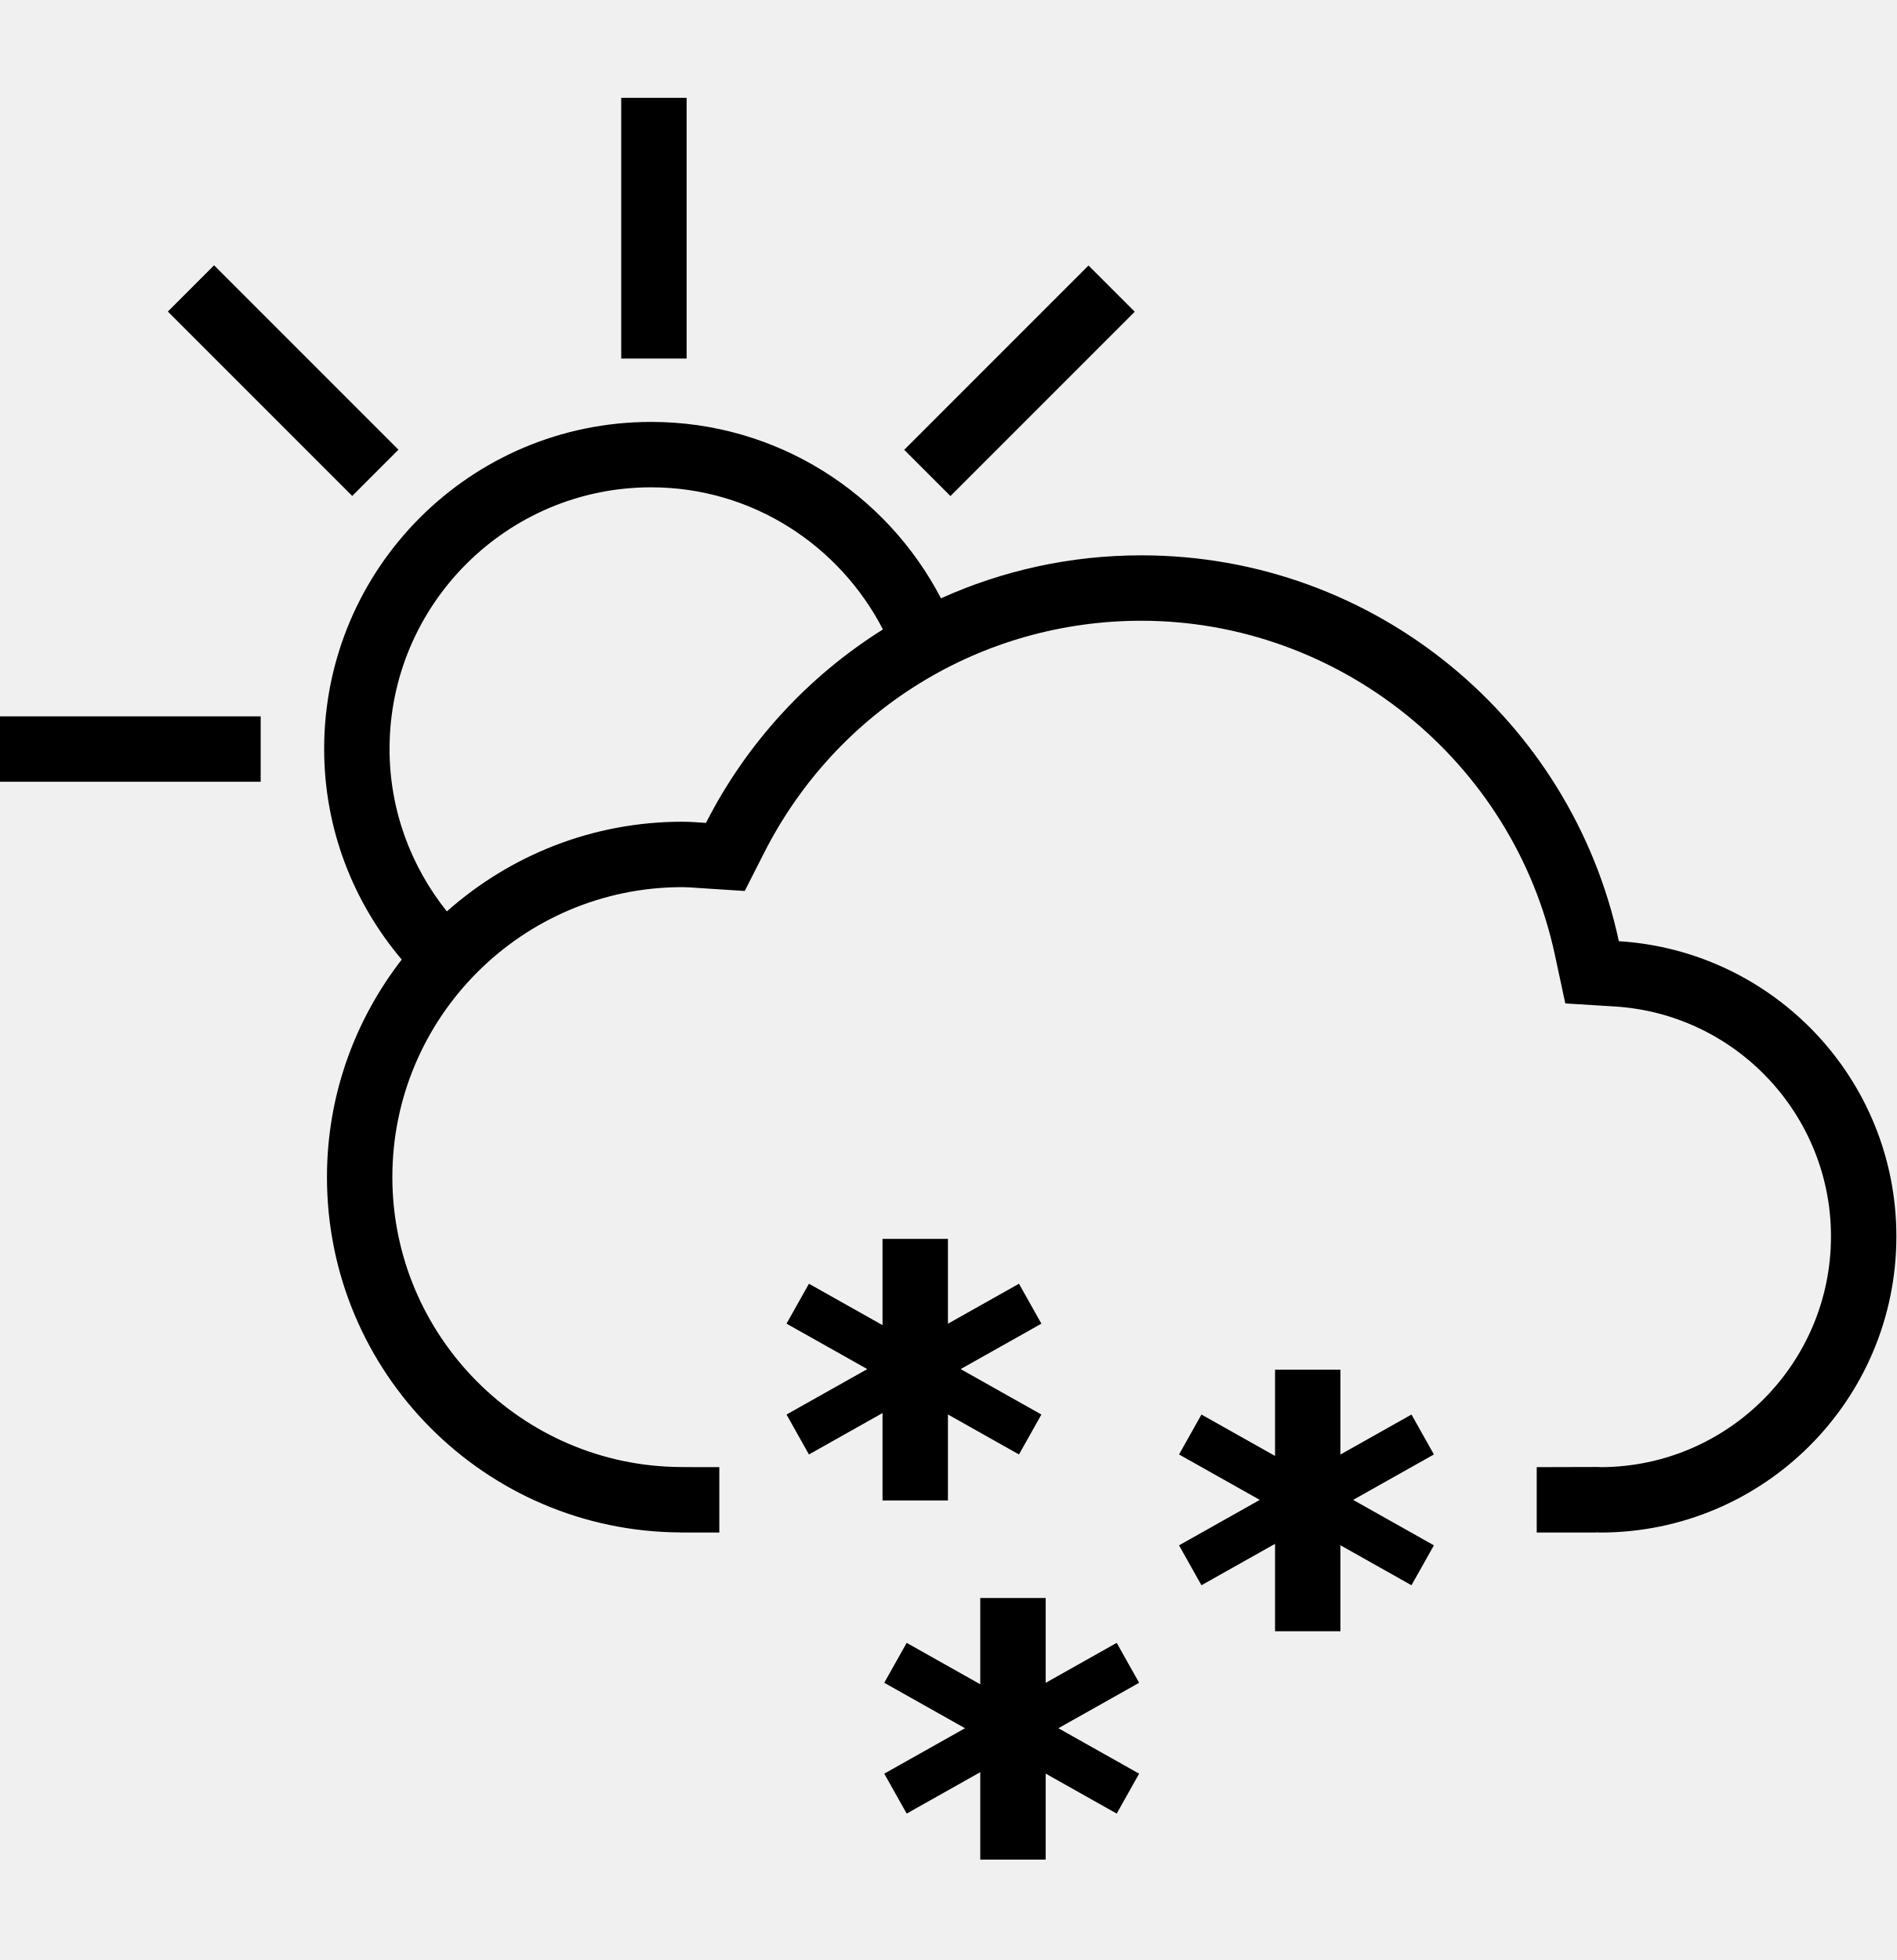
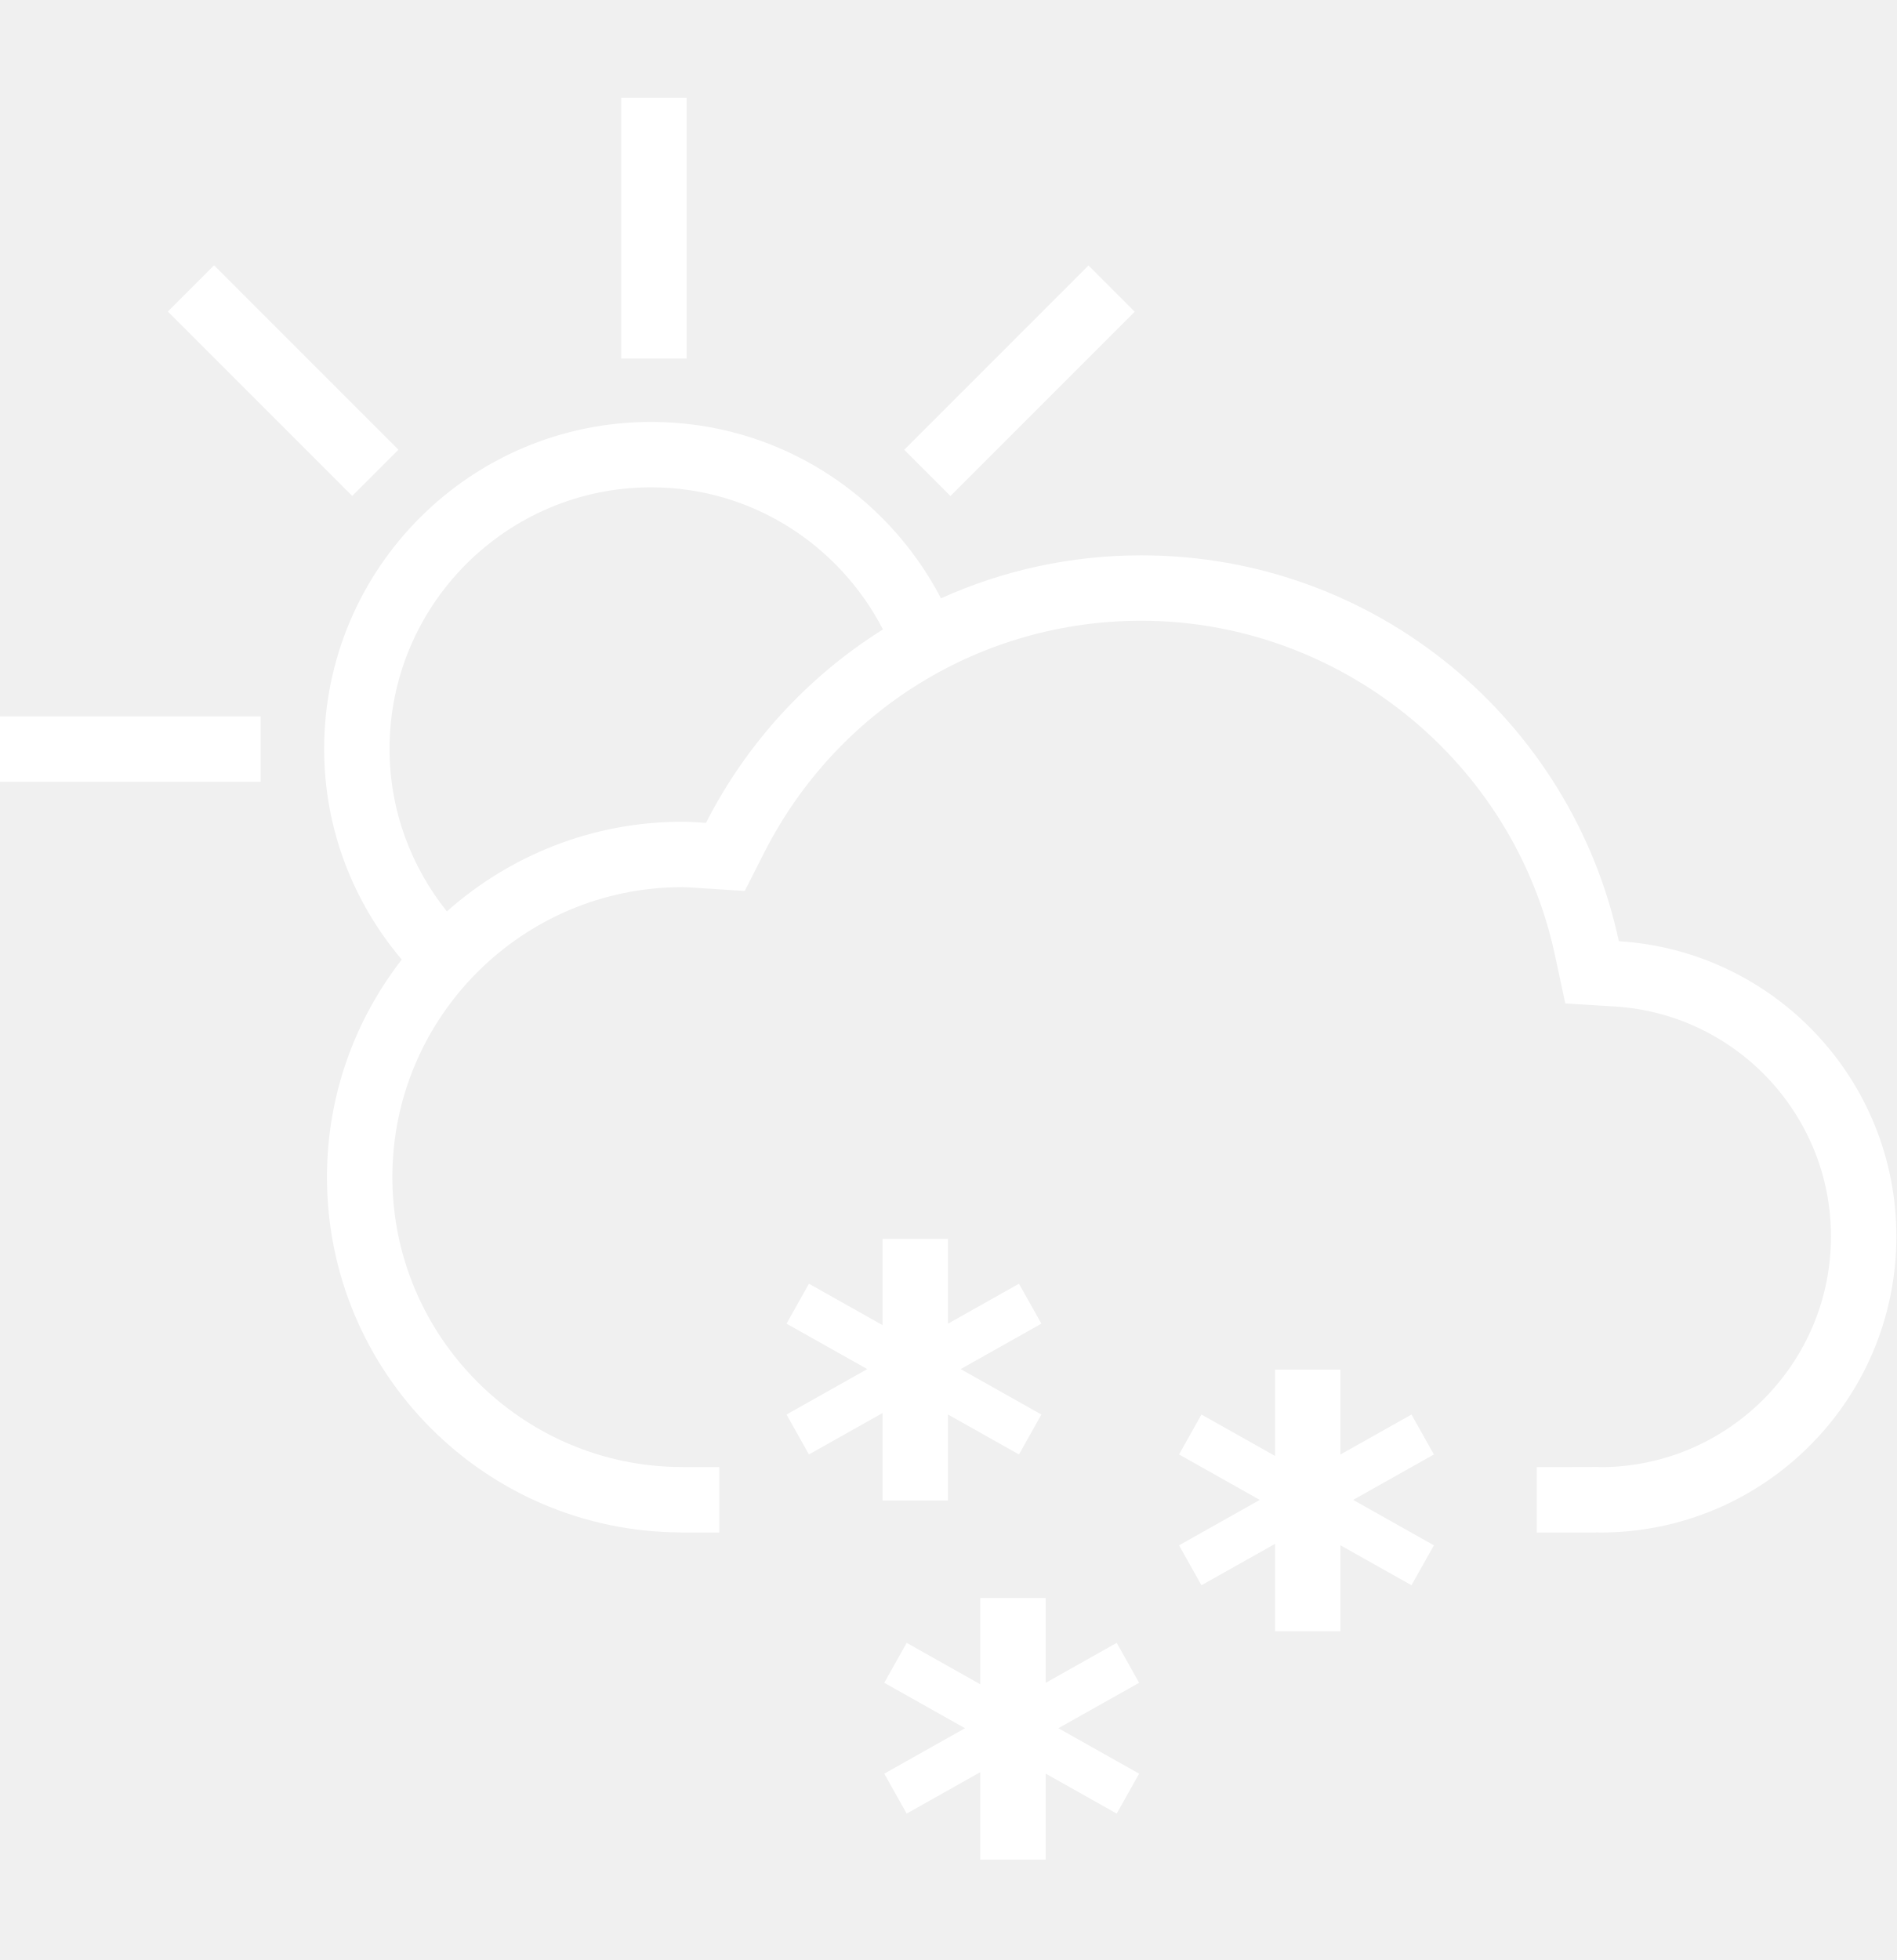
- <svg xmlns="http://www.w3.org/2000/svg" version="1.1" id="Layer_1" x="0px" y="0px" width="495.452px" height="512px" viewBox="-24.174 0 495.452 512" enable-background="new -24.174 0 495.452 512" xml:space="preserve">
+ <svg xmlns="http://www.w3.org/2000/svg" style="fill:#fff" version="1.1" id="Layer_1" x="0px" y="0px" width="495.452px" height="512px" viewBox="-24.174 0 495.452 512" enable-background="new -24.174 0 495.452 512" xml:space="preserve">
  <g>
    <rect x="138.129" y="25.56" width="17.084" height="68.104" />
    <rect x="-24.174" y="187.129" width="68.104" height="17.084" />
    <rect x="15.746" y="90.886" transform="matrix(-0.7071 -0.7071 0.7071 -0.7071 14.7152 204.9502)" width="68.117" height="17.083" />
    <rect x="233.64" y="65.415" transform="matrix(-0.7071 -0.7071 0.7071 -0.7071 343.0936 341.0419)" width="17.081" height="68.094" />
    <path d="M398.768,245.864c-12.339-57.593-63.49-100.796-124.765-100.796c-18.661,0-36.369,4.021-52.337,11.229   c-14.231-27.362-42.761-46.082-75.729-46.082c-47.174,0-85.422,38.24-85.422,85.415c0,21.013,7.683,40.166,20.271,55.032   c-12.196,15.718-19.537,35.396-19.537,56.834c0,51.111,41.31,92.562,92.363,92.813v0.023h10.144V383.25H157.6l-3.904-0.025   c-41.552-0.199-75.362-34.176-75.362-75.729c0-41.768,33.977-75.753,75.746-75.753c1.284,0,2.552,0.1,3.82,0.191l1.269,0.084   l11.228,0.726l5.097-10.036c19.003-37.347,56.751-60.554,98.51-60.554c51.781,0,97.229,36.714,108.056,87.291l2.721,12.673   l12.929,0.8c31.676,1.971,56.484,28.354,56.484,60.055c0,33.127-26.854,60.096-59.938,60.279c-0.36-0.025-0.676-0.041-1.001-0.041   l-15.941,0.041v17.083h15.541v-0.048c0.358,0.007,0.7,0.048,1.06,0.048c42.721,0,77.364-34.627,77.364-77.362   C471.276,281.886,439.209,248.384,398.768,245.864z M160.269,214.965c-2.061-0.133-4.104-0.308-6.189-0.308   c-23.625,0-45.122,8.892-61.506,23.424c-9.327-11.662-14.975-26.386-14.975-42.452c0-37.673,30.657-68.33,68.338-68.33   c26.411,0,49.201,15.149,60.571,37.122C186.88,176.717,170.83,194.211,160.269,214.965z" />
    <polygon points="223.485,391.959 223.485,369.494 242.045,379.939 247.902,369.511 226.805,357.641 247.902,345.77    242.045,335.342 223.485,345.786 223.485,323.621 206.4,323.621 206.4,346.16 187.172,335.342 181.316,345.77 202.413,357.641    181.316,369.511 187.172,379.939 206.4,369.118 206.4,391.959  " />
    <polygon points="267.58,429.155 249.02,439.6 249.02,417.436 231.934,417.436 231.934,439.977 212.707,429.155 206.85,439.582    227.947,451.455 206.85,463.326 212.707,473.753 231.934,462.934 231.934,485.772 249.02,485.772 249.02,463.308 267.58,473.753    273.438,463.326 252.339,451.455 273.438,439.582  " />
    <polygon points="344.594,369.511 326.032,379.955 326.032,357.789 308.949,357.789 308.949,380.33 289.721,369.511    283.864,379.939 304.961,391.809 283.864,403.68 289.721,414.106 308.949,403.288 308.949,426.127 326.032,426.127    326.032,403.662 344.594,414.106 350.45,403.68 329.353,391.809 350.45,379.939  " />
  </g>
</svg>
